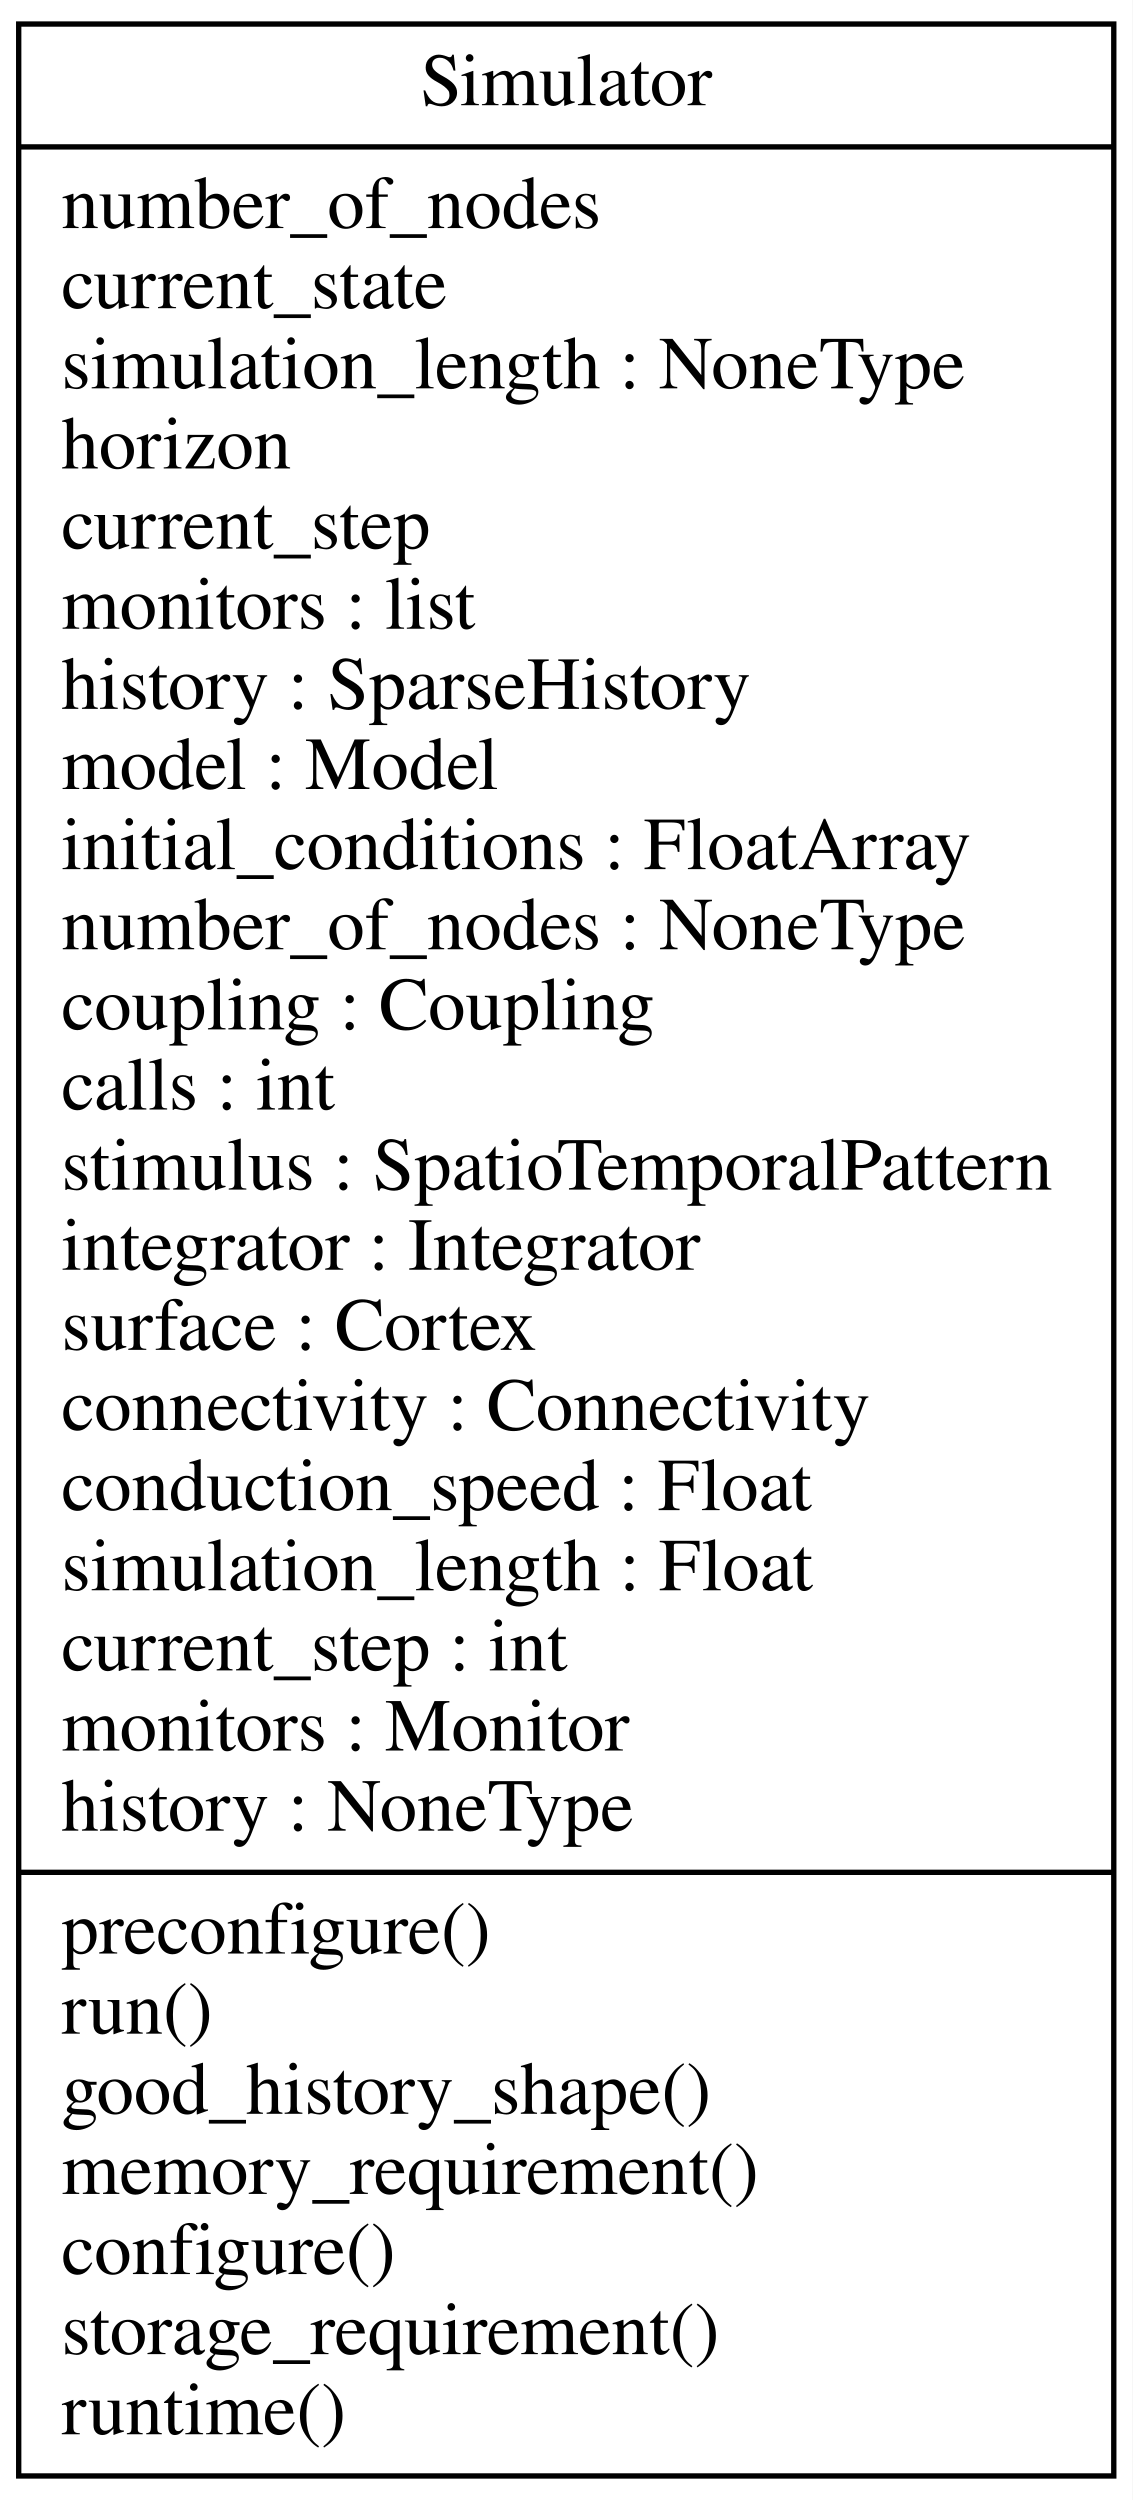
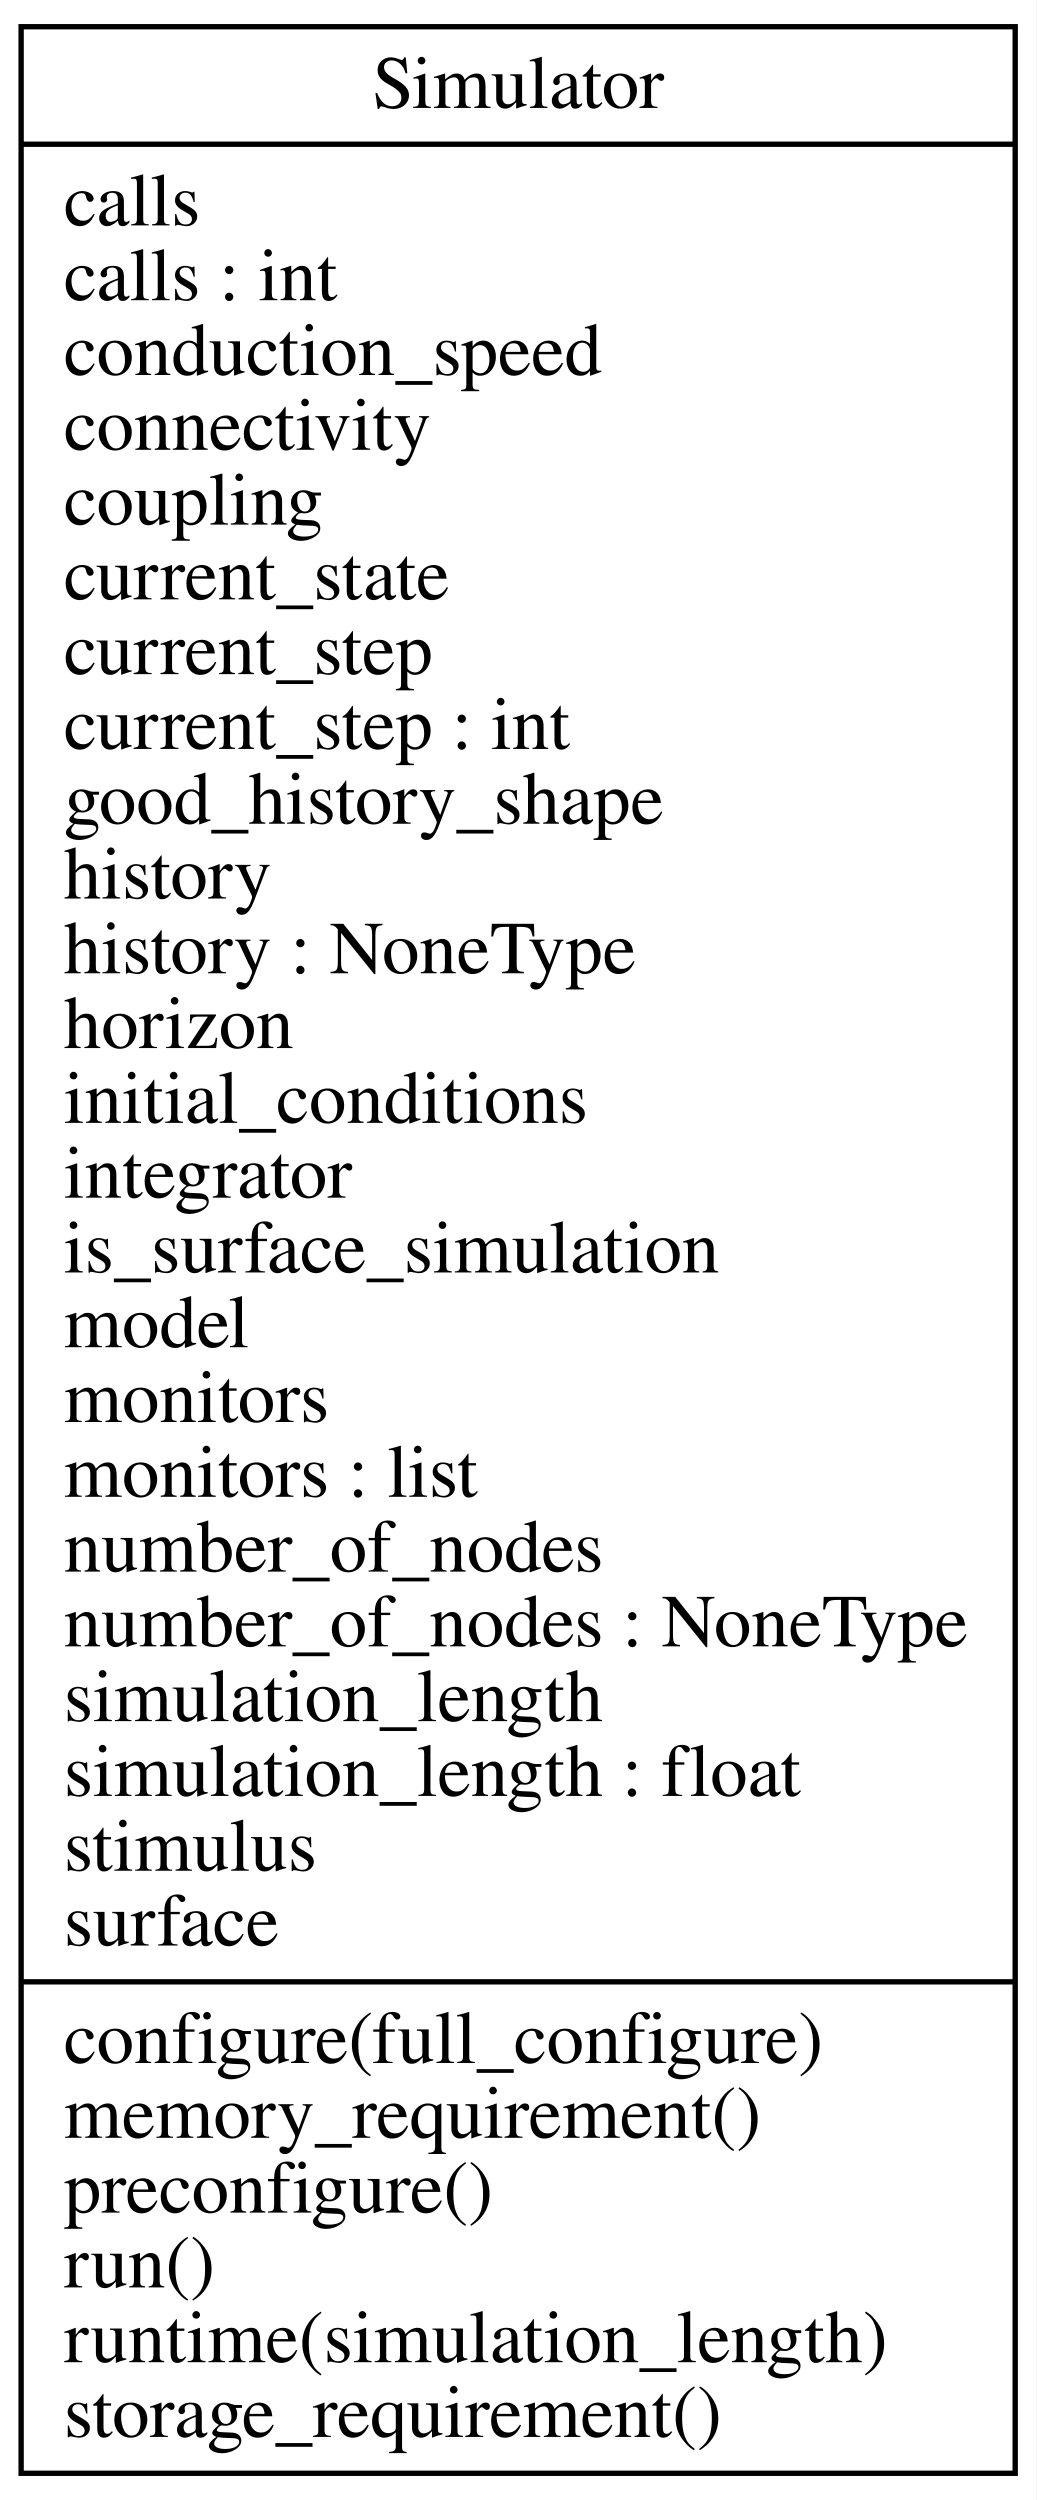
- <svg xmlns="http://www.w3.org/2000/svg" width="212pt" height="468pt" viewBox="0.00 0.00 212.00 468.00">
+ <svg xmlns="http://www.w3.org/2000/svg" width="194pt" height="468pt" viewBox="0.00 0.00 194.00 468.00">
  <g id="graph0" class="graph" transform="scale(1 1) rotate(0) translate(4 464)">
-     <polygon fill="white" stroke="none" points="-4,4 -4,-464 208,-464 208,4 -4,4" />
+     <polygon fill="white" stroke="none" points="-4,4 -4,-464 190,-464 190,4 -4,4" />
    <g id="node1" class="node">
-       <polygon fill="none" stroke="black" points="-0.5,-0.5 -0.5,-459.5 204.5,-459.5 204.5,-0.5 -0.5,-0.5" />
-       <text text-anchor="middle" x="102" y="-444.3" font-family="Times,serif" font-size="14.00">Simulator</text>
-       <polyline fill="none" stroke="black" points="-0.5,-436.5 204.5,-436.5 " />
-       <text text-anchor="start" x="7.5" y="-421.3" font-family="Times,serif" font-size="14.00">number_of_nodes</text>
-       <text text-anchor="start" x="7.5" y="-406.3" font-family="Times,serif" font-size="14.00">current_state</text>
-       <text text-anchor="start" x="7.5" y="-391.3" font-family="Times,serif" font-size="14.00">simulation_length : NoneType</text>
-       <text text-anchor="start" x="7.5" y="-376.3" font-family="Times,serif" font-size="14.00">horizon</text>
-       <text text-anchor="start" x="7.5" y="-361.3" font-family="Times,serif" font-size="14.00">current_step</text>
-       <text text-anchor="start" x="7.5" y="-346.3" font-family="Times,serif" font-size="14.00">monitors : list</text>
-       <text text-anchor="start" x="7.5" y="-331.3" font-family="Times,serif" font-size="14.00">history : SparseHistory</text>
-       <text text-anchor="start" x="7.5" y="-316.3" font-family="Times,serif" font-size="14.00">model : Model</text>
-       <text text-anchor="start" x="7.5" y="-301.3" font-family="Times,serif" font-size="14.00">initial_conditions : FloatArray</text>
-       <text text-anchor="start" x="7.5" y="-286.3" font-family="Times,serif" font-size="14.00">number_of_nodes : NoneType</text>
-       <text text-anchor="start" x="7.5" y="-271.3" font-family="Times,serif" font-size="14.00">coupling : Coupling</text>
-       <text text-anchor="start" x="7.5" y="-256.3" font-family="Times,serif" font-size="14.00">calls : int</text>
-       <text text-anchor="start" x="7.5" y="-241.3" font-family="Times,serif" font-size="14.00">stimulus : SpatioTemporalPattern</text>
-       <text text-anchor="start" x="7.5" y="-226.3" font-family="Times,serif" font-size="14.00">integrator : Integrator</text>
-       <text text-anchor="start" x="7.5" y="-211.3" font-family="Times,serif" font-size="14.00">surface : Cortex</text>
-       <text text-anchor="start" x="7.5" y="-196.3" font-family="Times,serif" font-size="14.00">connectivity : Connectivity</text>
-       <text text-anchor="start" x="7.5" y="-181.3" font-family="Times,serif" font-size="14.00">conduction_speed : Float</text>
-       <text text-anchor="start" x="7.5" y="-166.3" font-family="Times,serif" font-size="14.00">simulation_length : Float</text>
-       <text text-anchor="start" x="7.5" y="-151.3" font-family="Times,serif" font-size="14.00">current_step : int</text>
-       <text text-anchor="start" x="7.5" y="-136.3" font-family="Times,serif" font-size="14.00">monitors : Monitor</text>
-       <text text-anchor="start" x="7.5" y="-121.3" font-family="Times,serif" font-size="14.00">history : NoneType</text>
-       <polyline fill="none" stroke="black" points="-0.5,-113.5 204.5,-113.5 " />
-       <text text-anchor="start" x="7.5" y="-98.3" font-family="Times,serif" font-size="14.00">preconfigure()</text>
-       <text text-anchor="start" x="7.5" y="-83.3" font-family="Times,serif" font-size="14.00">run()</text>
-       <text text-anchor="start" x="7.5" y="-68.3" font-family="Times,serif" font-size="14.00">good_history_shape()</text>
-       <text text-anchor="start" x="7.5" y="-53.3" font-family="Times,serif" font-size="14.00">memory_requirement()</text>
-       <text text-anchor="start" x="7.5" y="-38.3" font-family="Times,serif" font-size="14.00">configure()</text>
-       <text text-anchor="start" x="7.5" y="-23.3" font-family="Times,serif" font-size="14.00">storage_requirement()</text>
-       <text text-anchor="start" x="7.5" y="-8.3" font-family="Times,serif" font-size="14.00">runtime()</text>
+       <polygon fill="none" stroke="black" points="-0.046,-1 -0.046,-459 186.046,-459 186.046,-1 -0.046,-1" />
+       <text text-anchor="middle" x="93" y="-443.8" font-family="Times,serif" font-size="14.00">Simulator</text>
+       <polyline fill="none" stroke="black" points="-0.046,-437 186.046,-437 " />
+       <text text-anchor="start" x="7.954" y="-421.8" font-family="Times,serif" font-size="14.00">calls</text>
+       <text text-anchor="start" x="7.954" y="-407.8" font-family="Times,serif" font-size="14.00">calls : int</text>
+       <text text-anchor="start" x="7.954" y="-393.8" font-family="Times,serif" font-size="14.00">conduction_speed</text>
+       <text text-anchor="start" x="7.954" y="-379.8" font-family="Times,serif" font-size="14.00">connectivity</text>
+       <text text-anchor="start" x="7.954" y="-365.8" font-family="Times,serif" font-size="14.00">coupling</text>
+       <text text-anchor="start" x="7.954" y="-351.8" font-family="Times,serif" font-size="14.00">current_state</text>
+       <text text-anchor="start" x="7.954" y="-337.8" font-family="Times,serif" font-size="14.00">current_step</text>
+       <text text-anchor="start" x="7.954" y="-323.8" font-family="Times,serif" font-size="14.00">current_step : int</text>
+       <text text-anchor="start" x="7.954" y="-309.8" font-family="Times,serif" font-size="14.00">good_history_shape</text>
+       <text text-anchor="start" x="7.954" y="-295.8" font-family="Times,serif" font-size="14.00">history</text>
+       <text text-anchor="start" x="7.954" y="-281.8" font-family="Times,serif" font-size="14.00">history : NoneType</text>
+       <text text-anchor="start" x="7.954" y="-267.8" font-family="Times,serif" font-size="14.00">horizon</text>
+       <text text-anchor="start" x="7.954" y="-253.8" font-family="Times,serif" font-size="14.00">initial_conditions</text>
+       <text text-anchor="start" x="7.954" y="-239.8" font-family="Times,serif" font-size="14.00">integrator</text>
+       <text text-anchor="start" x="7.954" y="-225.8" font-family="Times,serif" font-size="14.00">is_surface_simulation</text>
+       <text text-anchor="start" x="7.954" y="-211.8" font-family="Times,serif" font-size="14.00">model</text>
+       <text text-anchor="start" x="7.954" y="-197.8" font-family="Times,serif" font-size="14.00">monitors</text>
+       <text text-anchor="start" x="7.954" y="-183.8" font-family="Times,serif" font-size="14.00">monitors : list</text>
+       <text text-anchor="start" x="7.954" y="-169.8" font-family="Times,serif" font-size="14.00">number_of_nodes</text>
+       <text text-anchor="start" x="7.954" y="-155.8" font-family="Times,serif" font-size="14.00">number_of_nodes : NoneType</text>
+       <text text-anchor="start" x="7.954" y="-141.8" font-family="Times,serif" font-size="14.00">simulation_length</text>
+       <text text-anchor="start" x="7.954" y="-127.8" font-family="Times,serif" font-size="14.00">simulation_length : float</text>
+       <text text-anchor="start" x="7.954" y="-113.8" font-family="Times,serif" font-size="14.00">stimulus</text>
+       <text text-anchor="start" x="7.954" y="-99.8" font-family="Times,serif" font-size="14.00">surface</text>
+       <polyline fill="none" stroke="black" points="-0.046,-93 186.046,-93 " />
+       <text text-anchor="start" x="7.954" y="-77.8" font-family="Times,serif" font-size="14.00">configure(full_configure)</text>
+       <text text-anchor="start" x="7.954" y="-63.8" font-family="Times,serif" font-size="14.00">memory_requirement()</text>
+       <text text-anchor="start" x="7.954" y="-49.8" font-family="Times,serif" font-size="14.00">preconfigure()</text>
+       <text text-anchor="start" x="7.954" y="-35.8" font-family="Times,serif" font-size="14.00">run()</text>
+       <text text-anchor="start" x="7.954" y="-21.8" font-family="Times,serif" font-size="14.00">runtime(simulation_length)</text>
+       <text text-anchor="start" x="7.954" y="-7.8" font-family="Times,serif" font-size="14.00">storage_requirement()</text>
    </g>
  </g>
</svg>
